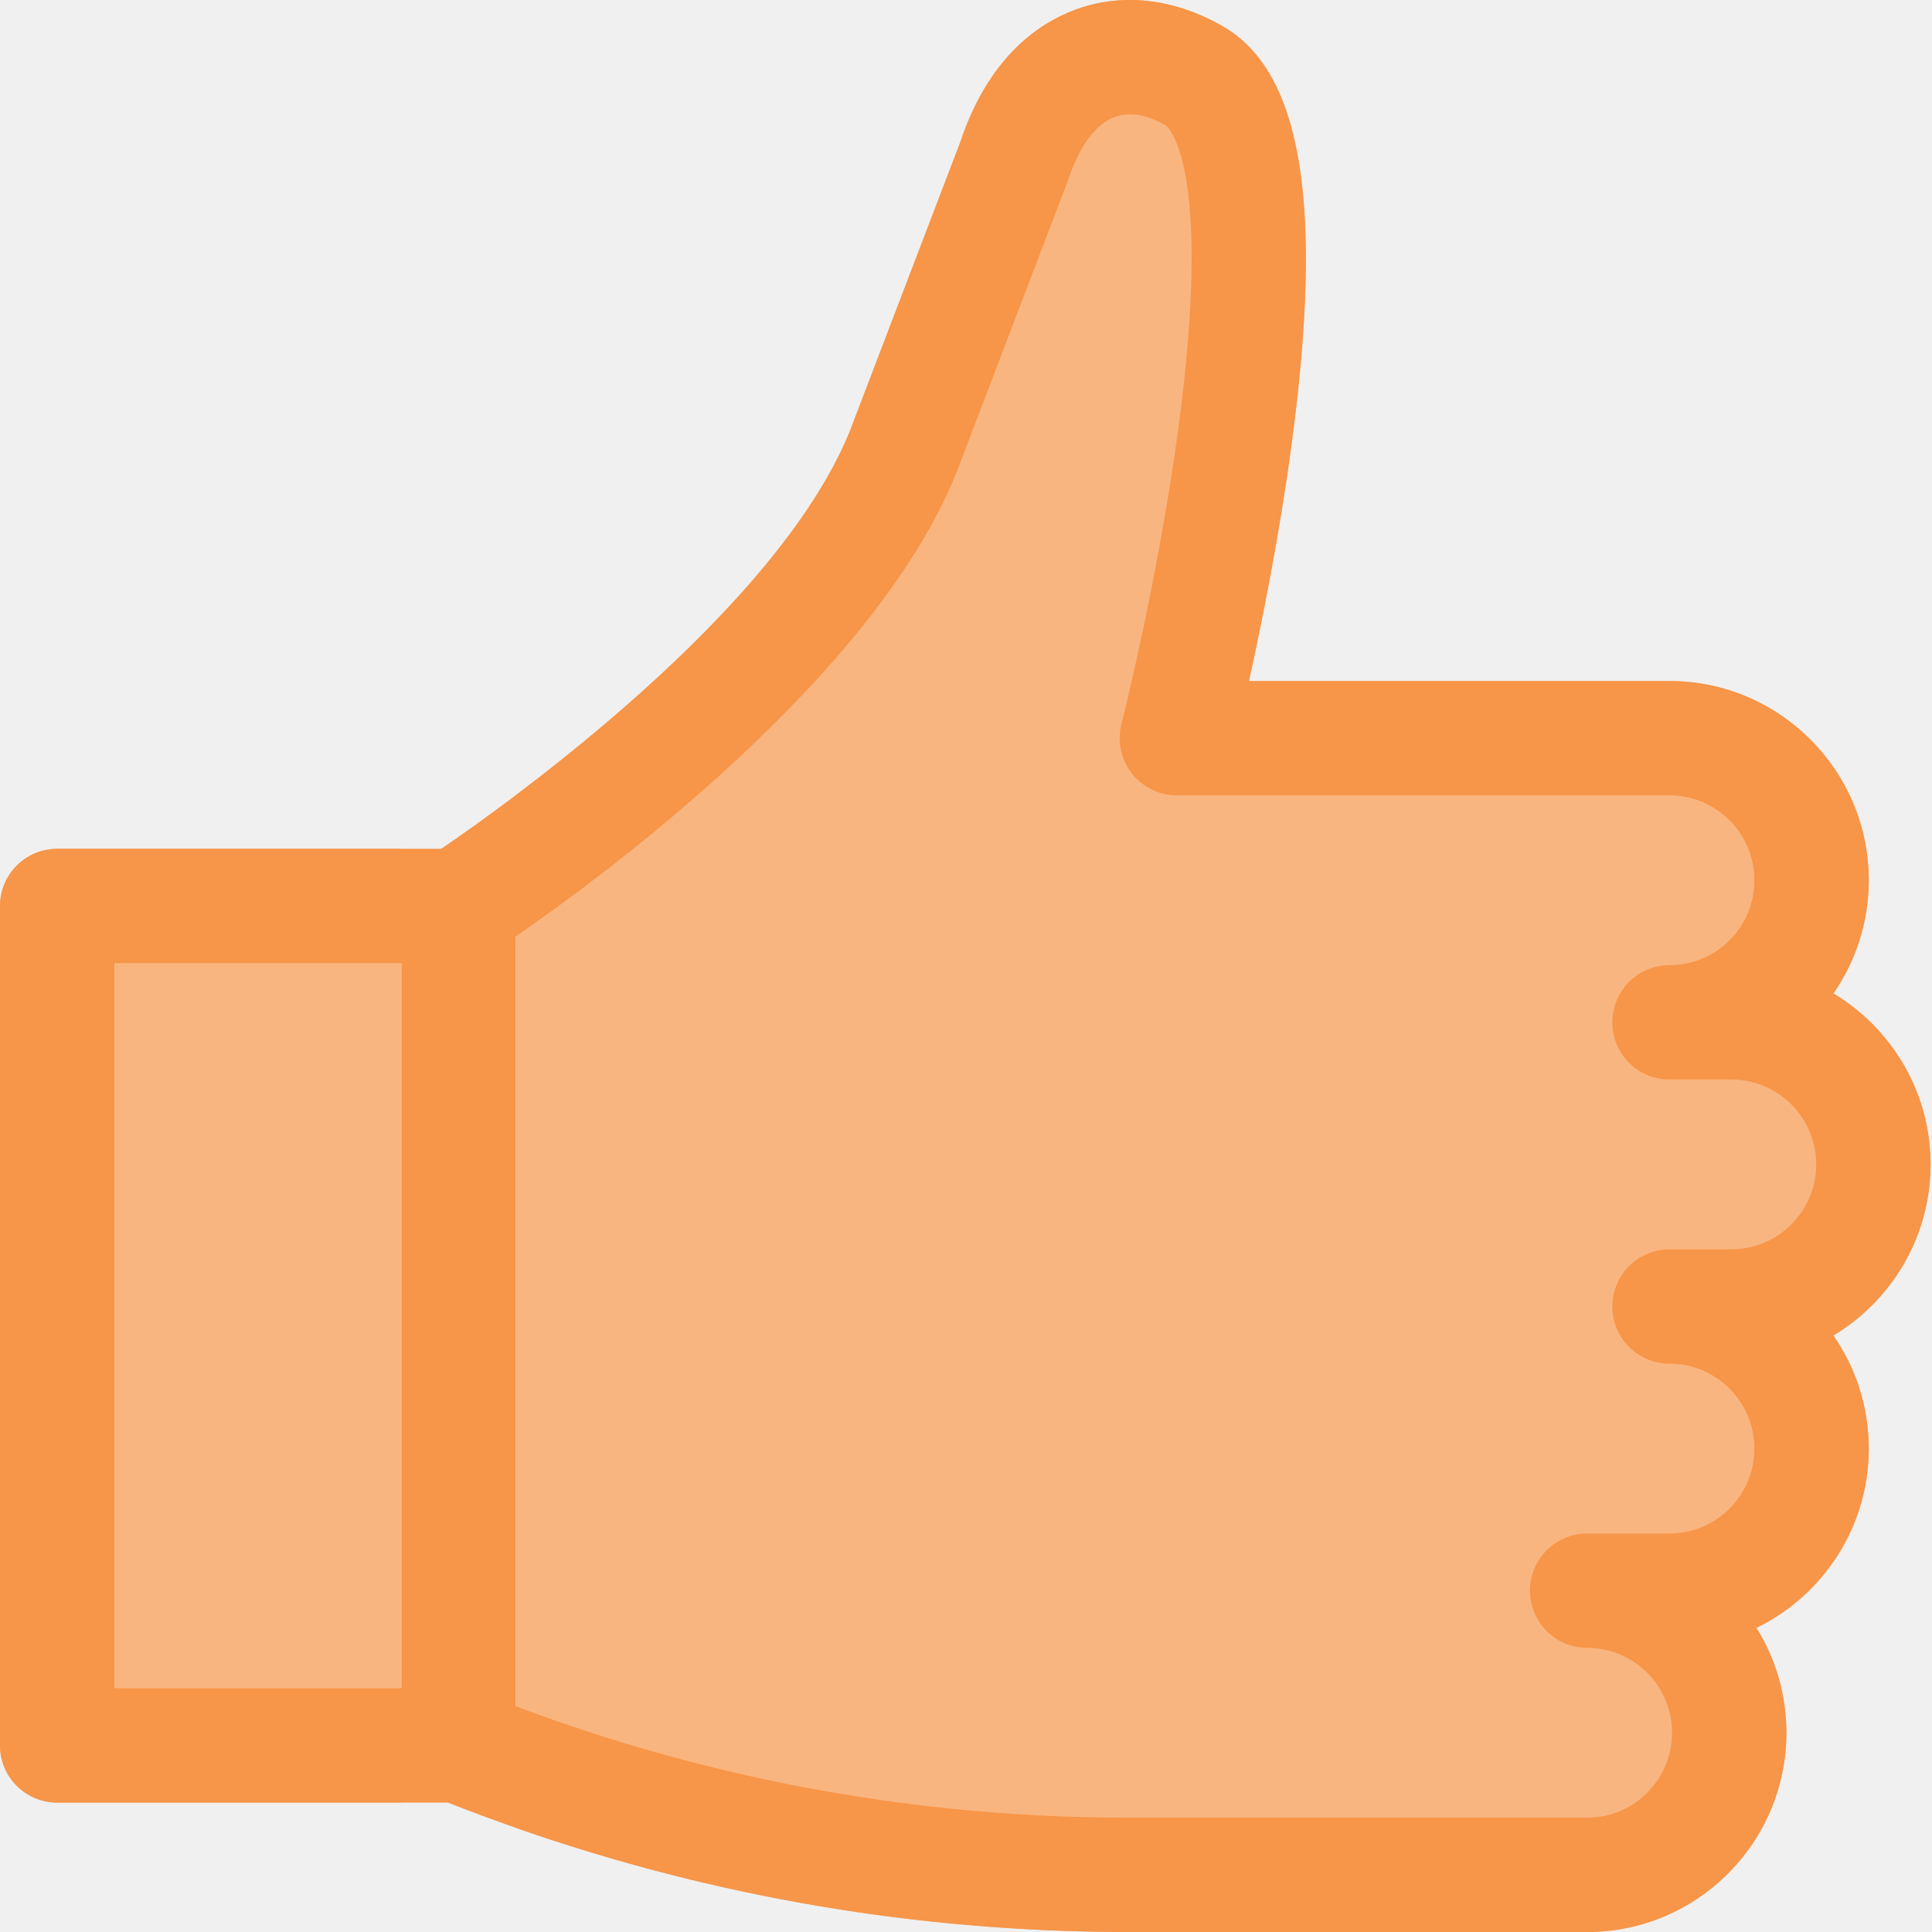
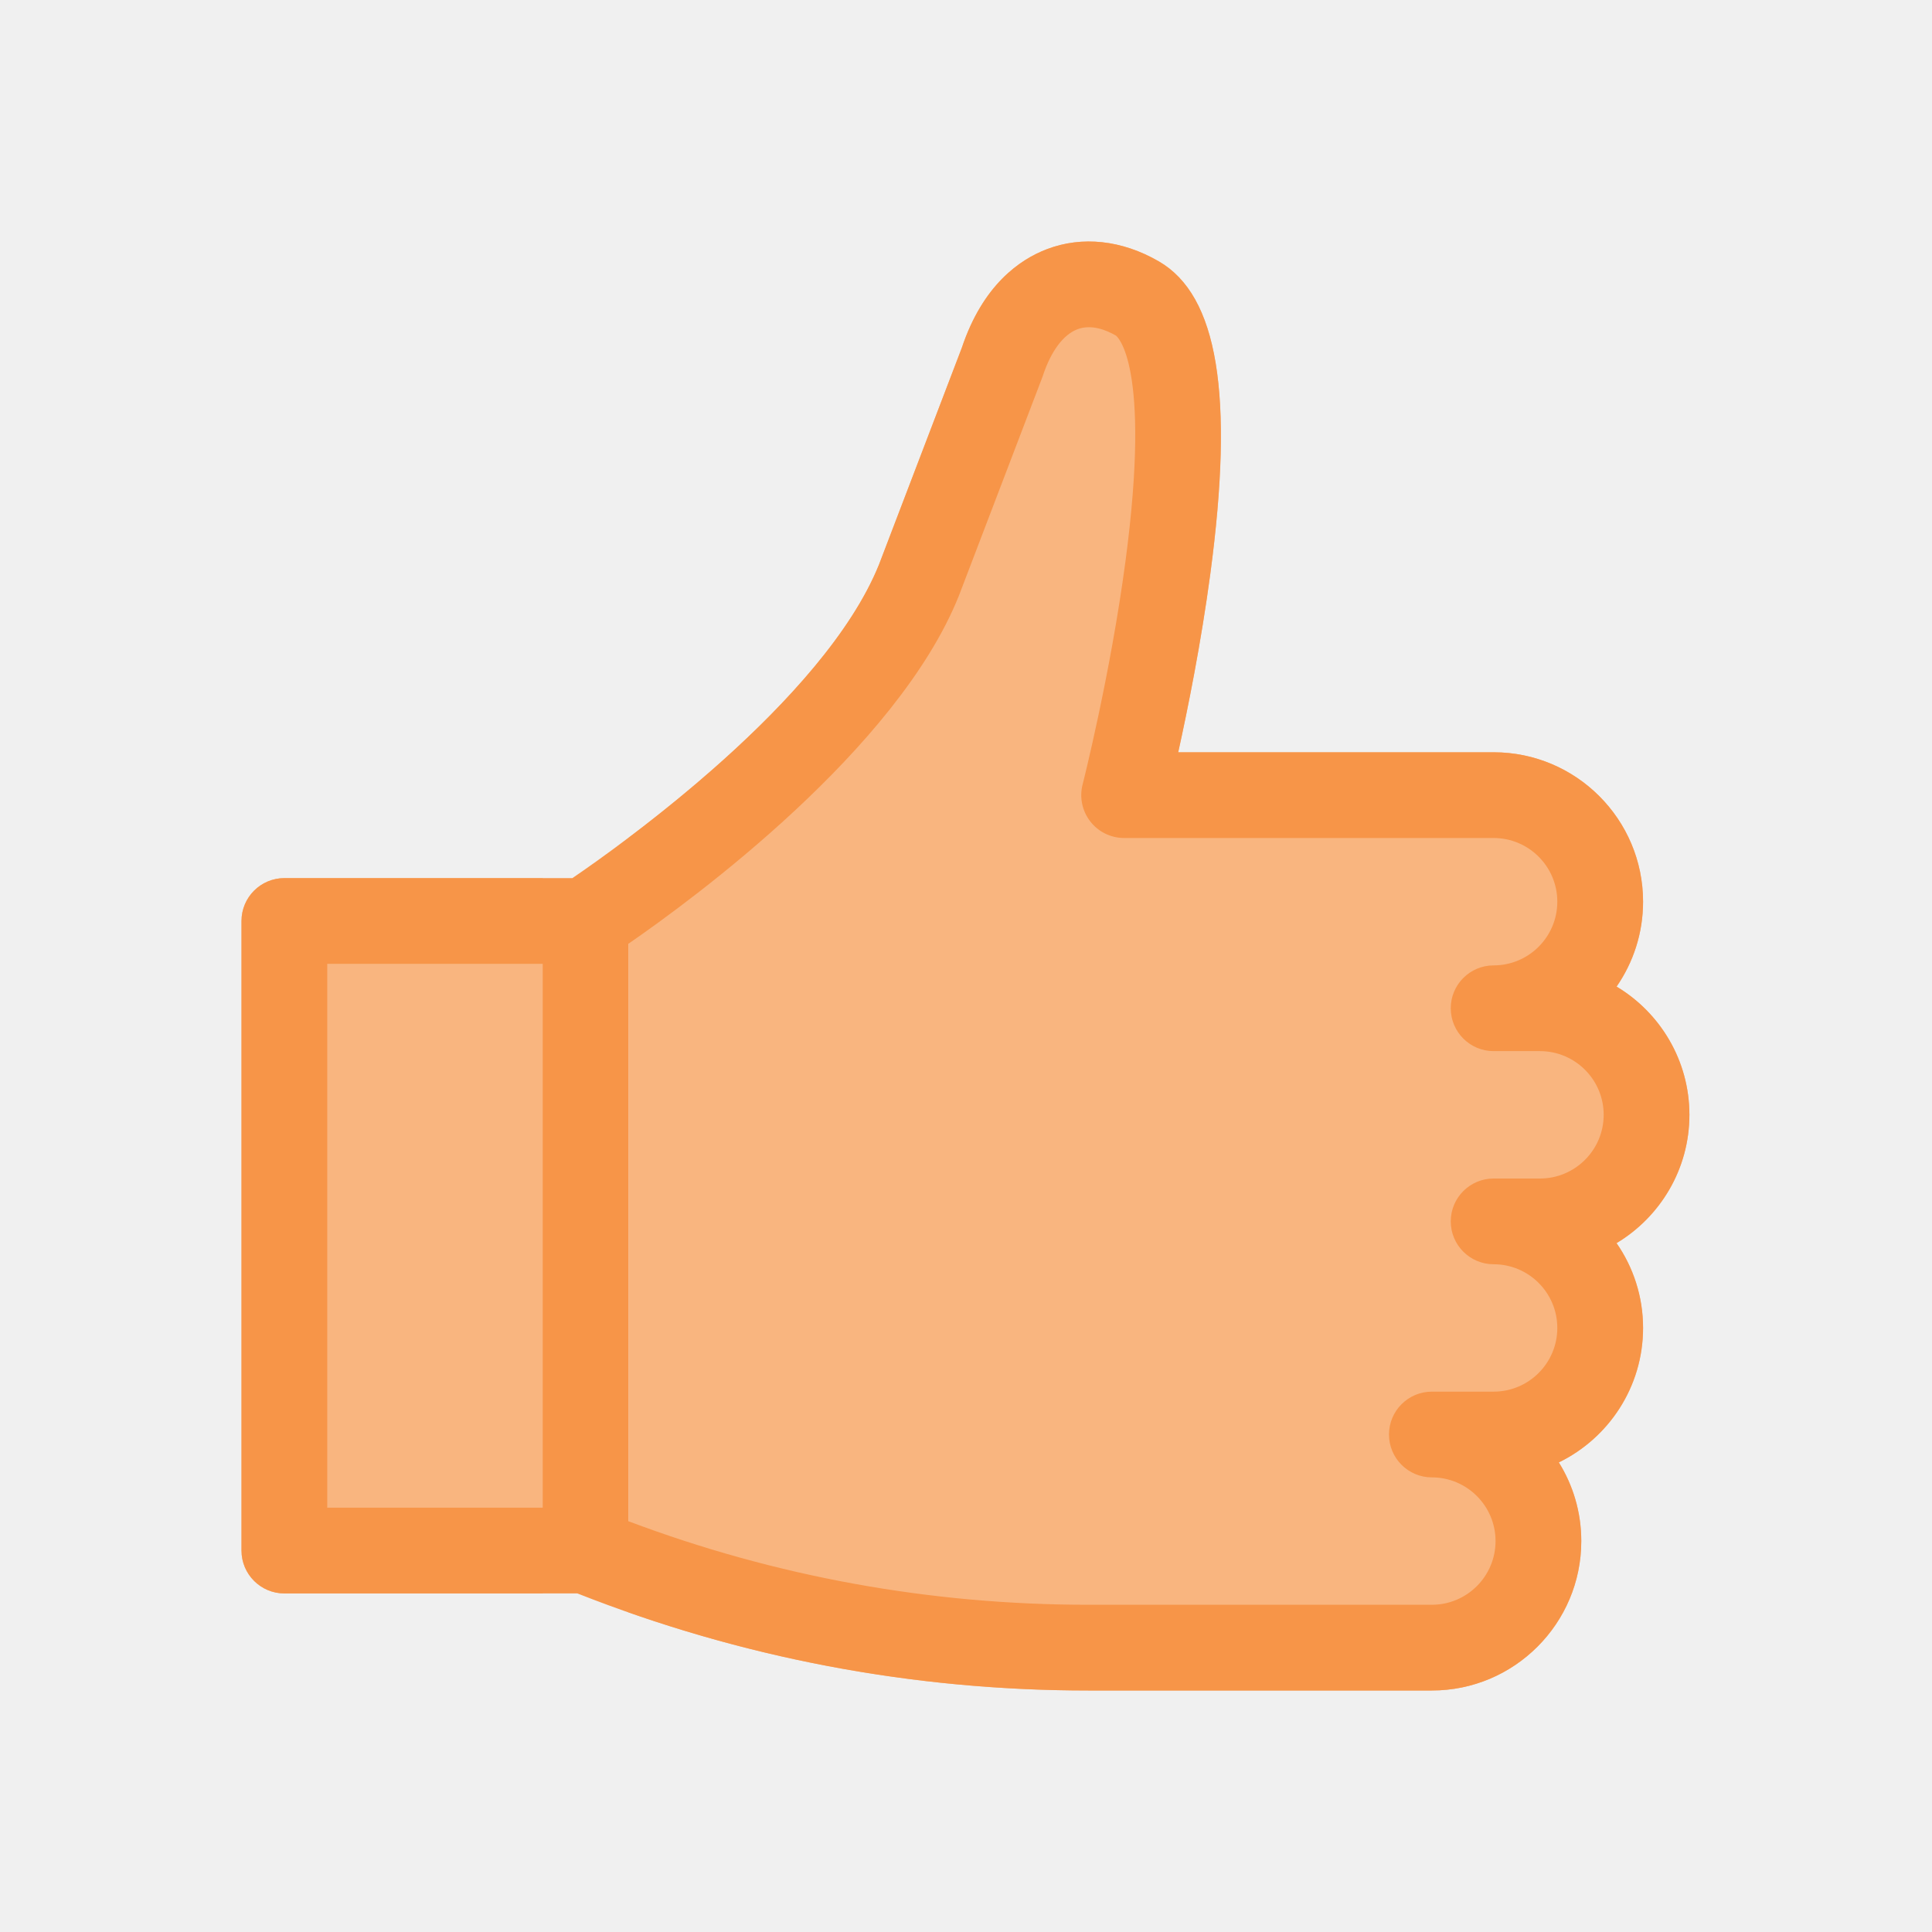
- <svg xmlns="http://www.w3.org/2000/svg" width="24" height="24" viewBox="0 0 24 24" fill="none">
-   <g clip-path="url(#clip0_2500_16485)">
-     <path d="M13.34 0.127C13.924 -0.095 14.583 -0.024 15.193 0.328C16.172 0.894 16.444 2.54 16.047 5.506C15.894 6.646 15.675 7.735 15.515 8.46H20.739C22.104 8.46 23.215 9.57 23.215 10.935C23.215 11.456 23.052 11.942 22.775 12.341C23.497 12.774 23.982 13.564 23.982 14.465C23.982 15.366 23.497 16.157 22.775 16.59C23.052 16.989 23.215 17.474 23.215 17.995C23.215 18.973 22.644 19.82 21.819 20.222C22.055 20.601 22.191 21.048 22.191 21.526C22.191 22.89 21.081 24 19.717 24H14.023C11.415 24 8.858 23.565 6.408 22.706V9.878C7.73 8.88 9.861 7.075 10.558 5.356L11.931 1.76C12.278 0.722 12.888 0.299 13.34 0.127Z" fill="#F9B57F" />
-     <path d="M4.988 10.545V22.393H0.711C0.319 22.393 4.31247e-05 22.075 0 21.683V11.255C0 10.863 0.319 10.545 0.711 10.545H4.988Z" fill="#F9B57F" />
-     <path d="M23.982 14.465C23.982 13.564 23.497 12.773 22.776 12.341C23.052 11.941 23.214 11.457 23.214 10.935C23.214 9.57 22.104 8.46 20.739 8.46H15.515C15.675 7.734 15.894 6.646 16.046 5.506C16.443 2.539 16.172 0.894 15.193 0.329C14.583 -0.024 13.925 -0.096 13.34 0.127C12.888 0.299 12.278 0.722 11.931 1.76L10.557 5.355C9.647 7.605 6.279 10.001 5.481 10.544H0.71C0.318 10.544 0 10.862 0 11.254V21.682C0 22.074 0.318 22.392 0.71 22.392H5.563C8.268 23.459 11.113 24 14.023 24H19.716C21.081 24 22.191 22.89 22.191 21.525C22.191 21.047 22.055 20.6 21.819 20.222C22.644 19.82 23.214 18.973 23.214 17.995C23.214 17.473 23.052 16.989 22.775 16.59C23.497 16.157 23.982 15.366 23.982 14.465ZM4.987 20.972H1.42V11.964H4.987V20.972ZM21.507 15.52H20.739C20.347 15.52 20.029 15.838 20.029 16.23C20.029 16.622 20.347 16.94 20.739 16.94C21.321 16.94 21.794 17.413 21.794 17.995C21.794 18.577 21.321 19.05 20.739 19.05H19.716C19.324 19.05 19.006 19.368 19.006 19.76C19.006 20.152 19.324 20.47 19.716 20.47C20.298 20.47 20.771 20.943 20.771 21.525C20.771 22.107 20.298 22.58 19.716 22.58H14.023C11.409 22.58 8.849 22.115 6.407 21.196V11.632C7.48 10.893 10.856 8.414 11.877 5.88C11.879 5.876 11.88 5.872 11.882 5.868L13.263 2.252C13.267 2.242 13.27 2.232 13.274 2.221C13.408 1.816 13.611 1.543 13.845 1.454C14.073 1.367 14.318 1.463 14.483 1.558C14.489 1.562 15.081 2.003 14.64 5.307C14.39 7.183 13.936 8.977 13.931 8.995C13.877 9.207 13.925 9.433 14.059 9.606C14.193 9.779 14.4 9.88 14.62 9.88H20.739C21.321 9.88 21.794 10.353 21.794 10.935C21.794 11.517 21.321 11.99 20.739 11.99C20.347 11.99 20.029 12.308 20.029 12.7C20.029 13.092 20.347 13.41 20.739 13.41H21.507C22.089 13.41 22.562 13.883 22.562 14.465C22.562 15.047 22.088 15.52 21.507 15.52Z" fill="#F79548" />
+ <svg xmlns="http://www.w3.org/2000/svg" width="32" height="32" viewBox="0 0 32 32" fill="none">
+   <circle cx="17" cy="16" r="2" fill="#E94262" />
+   <circle cx="14" cy="20" r="2" fill="#4CC6CF" />
+   <circle cx="12" cy="17" r="1" fill="#F06C55" />
+   <circle cx="19" cy="17" r="1" fill="#F79548" />
+   <circle cx="15" cy="23" r="1" fill="#7DB8A8" />
+   <circle cx="19" cy="21" r="1" fill="#183B4D" />
+   <circle cx="11.5" cy="22.5" r="0.5" fill="#F79548" />
+   <circle cx="18.5" cy="19.5" r="0.5" fill="#4CC6CF" />
+   <circle cx="12.5" cy="15.5" r="0.5" fill="#7DB8A8" />
+   <g clip-path="url(#clip0_1709_4340)">
+     <path d="M17.34 4.127C17.924 3.905 18.583 3.976 19.193 4.328C20.172 4.894 20.444 6.54 20.047 9.506C19.894 10.646 19.675 11.735 19.515 12.46H24.739C26.104 12.46 27.215 13.57 27.215 14.935C27.215 15.456 27.052 15.942 26.775 16.341C27.497 16.774 27.982 17.564 27.982 18.465C27.982 19.366 27.497 20.157 26.775 20.59C27.052 20.989 27.215 21.474 27.215 21.995C27.215 22.973 26.644 23.82 25.819 24.222C26.055 24.601 26.191 25.048 26.191 25.526C26.191 26.89 25.081 28 23.717 28H18.023C15.415 28 12.858 27.565 10.408 26.706V13.878C11.73 12.88 13.861 11.075 14.558 9.356L15.931 5.76C16.278 4.722 16.888 4.299 17.34 4.127Z" fill="#F9B57F" />
+     <path d="M8.988 14.545V26.393H4.711C4.319 26.393 4 26.075 4 25.683V15.255C4 14.863 4.319 14.545 4.711 14.545H8.988Z" fill="#F9B57F" />
+     <path d="M27.982 18.465C27.982 17.564 27.497 16.773 26.776 16.341C27.052 15.941 27.214 15.457 27.214 14.935C27.214 13.57 26.104 12.46 24.739 12.46H19.515C19.675 11.735 19.894 10.646 20.046 9.506C20.443 6.539 20.172 4.894 19.193 4.329C18.583 3.976 17.924 3.904 17.34 4.127C16.888 4.299 16.278 4.722 15.931 5.76L14.557 9.355C13.647 11.605 10.279 14.001 9.481 14.544H4.71C4.318 14.544 4 14.862 4 15.254V25.682C4 26.074 4.318 26.392 4.71 26.392H9.563C12.268 27.459 15.113 28 18.023 28H23.716C25.081 28 26.191 26.89 26.191 25.525C26.191 25.047 26.055 24.6 25.819 24.222C26.644 23.82 27.214 22.973 27.214 21.995C27.214 21.473 27.052 20.989 26.775 20.59C27.497 20.157 27.982 19.366 27.982 18.465ZM8.987 24.972H5.42V15.964H8.987V24.972ZM25.507 19.52H24.739C24.347 19.52 24.029 19.838 24.029 20.23C24.029 20.622 24.347 20.94 24.739 20.94C25.321 20.94 25.794 21.413 25.794 21.995C25.794 22.577 25.321 23.05 24.739 23.05H23.716C23.324 23.05 23.006 23.368 23.006 23.76C23.006 24.152 23.324 24.47 23.716 24.47C24.298 24.47 24.771 24.943 24.771 25.525C24.771 26.107 24.298 26.58 23.716 26.58H18.023C15.409 26.58 12.849 26.115 10.408 25.196V15.632C11.48 14.893 14.856 12.414 15.877 9.88C15.879 9.876 15.88 9.872 15.882 9.868L17.263 6.252C17.267 6.242 17.27 6.232 17.274 6.221C17.408 5.816 17.611 5.543 17.845 5.454C18.073 5.367 18.317 5.463 18.483 5.558C18.489 5.562 19.081 6.003 18.64 9.307C18.39 11.183 17.936 12.977 17.931 12.995C17.877 13.207 17.924 13.433 18.059 13.606C18.193 13.779 18.4 13.88 18.619 13.88H24.739C25.321 13.88 25.794 14.353 25.794 14.935C25.794 15.517 25.321 15.99 24.739 15.99C24.347 15.99 24.029 16.308 24.029 16.7C24.029 17.092 24.347 17.41 24.739 17.41H25.507C26.089 17.41 26.562 17.883 26.562 18.465C26.562 19.047 26.088 19.52 25.507 19.52Z" fill="#F79548" />
  </g>
  <defs>
-     <clipPath id="clip0_2500_16485">
-       <rect width="24" height="24" fill="white" />
+     <clipPath id="clip0_1709_4340">
+       <rect width="24" height="24" fill="white" transform="translate(4 4)" />
    </clipPath>
  </defs>
</svg>
